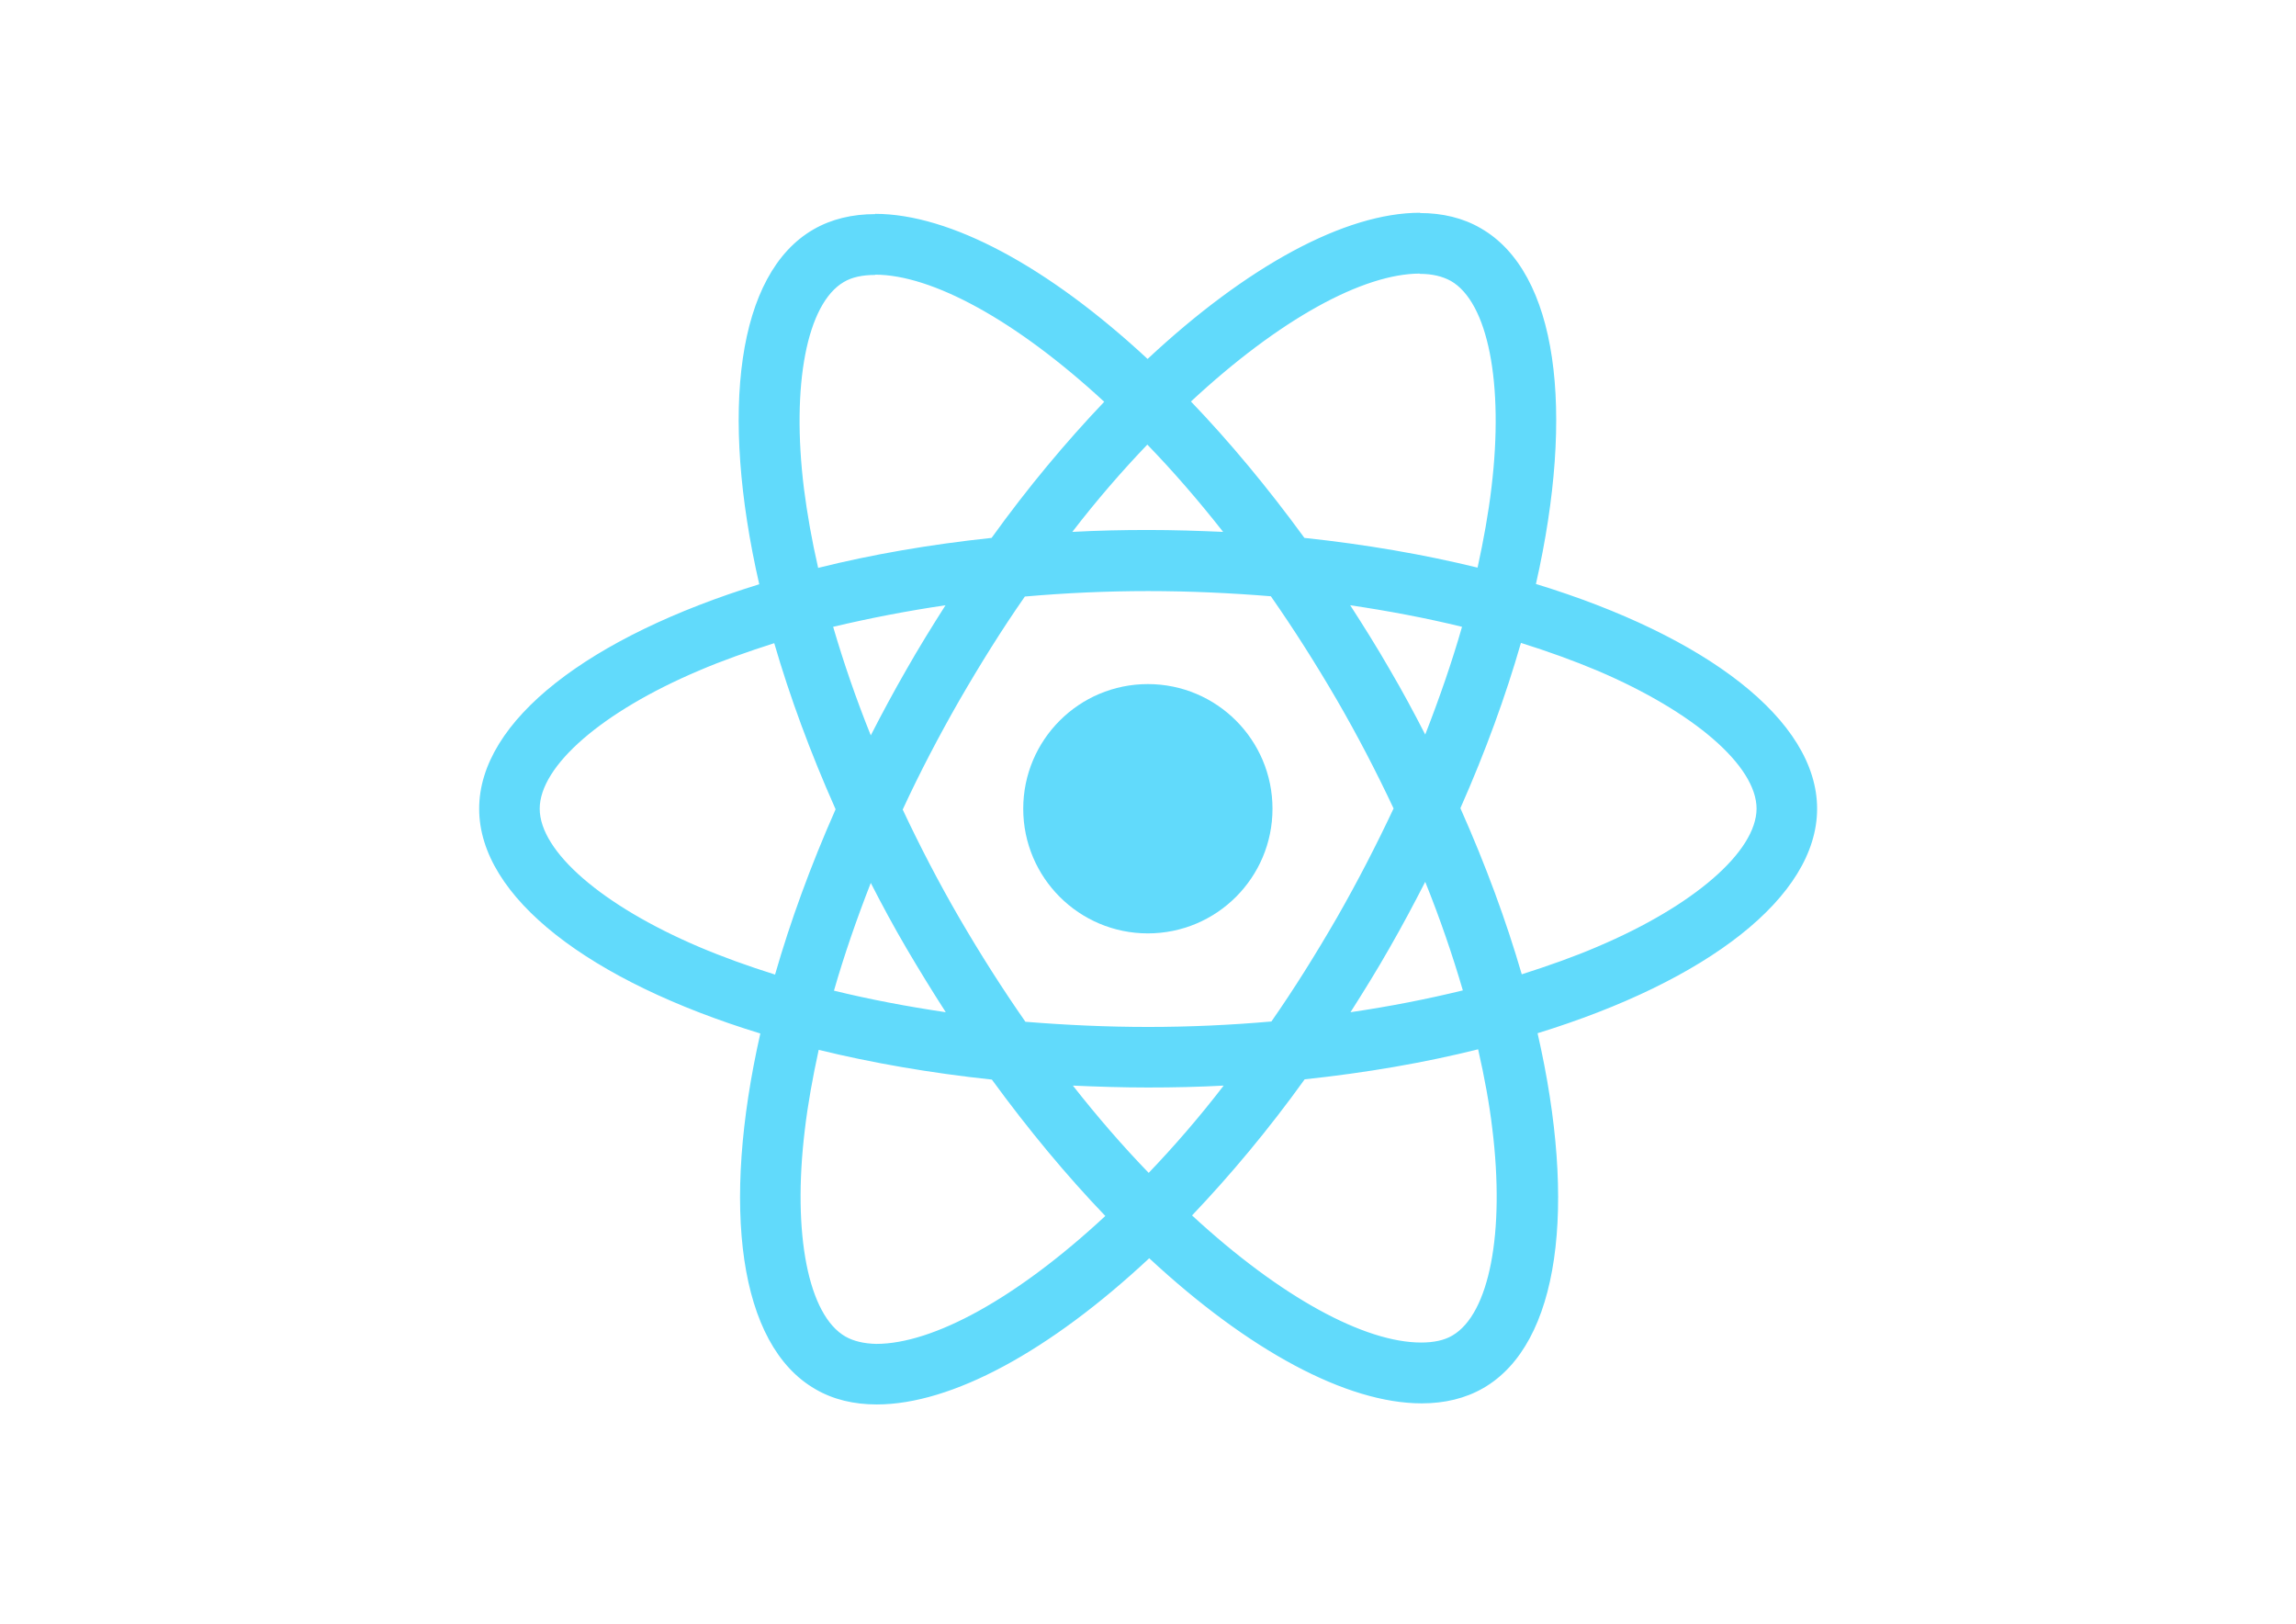
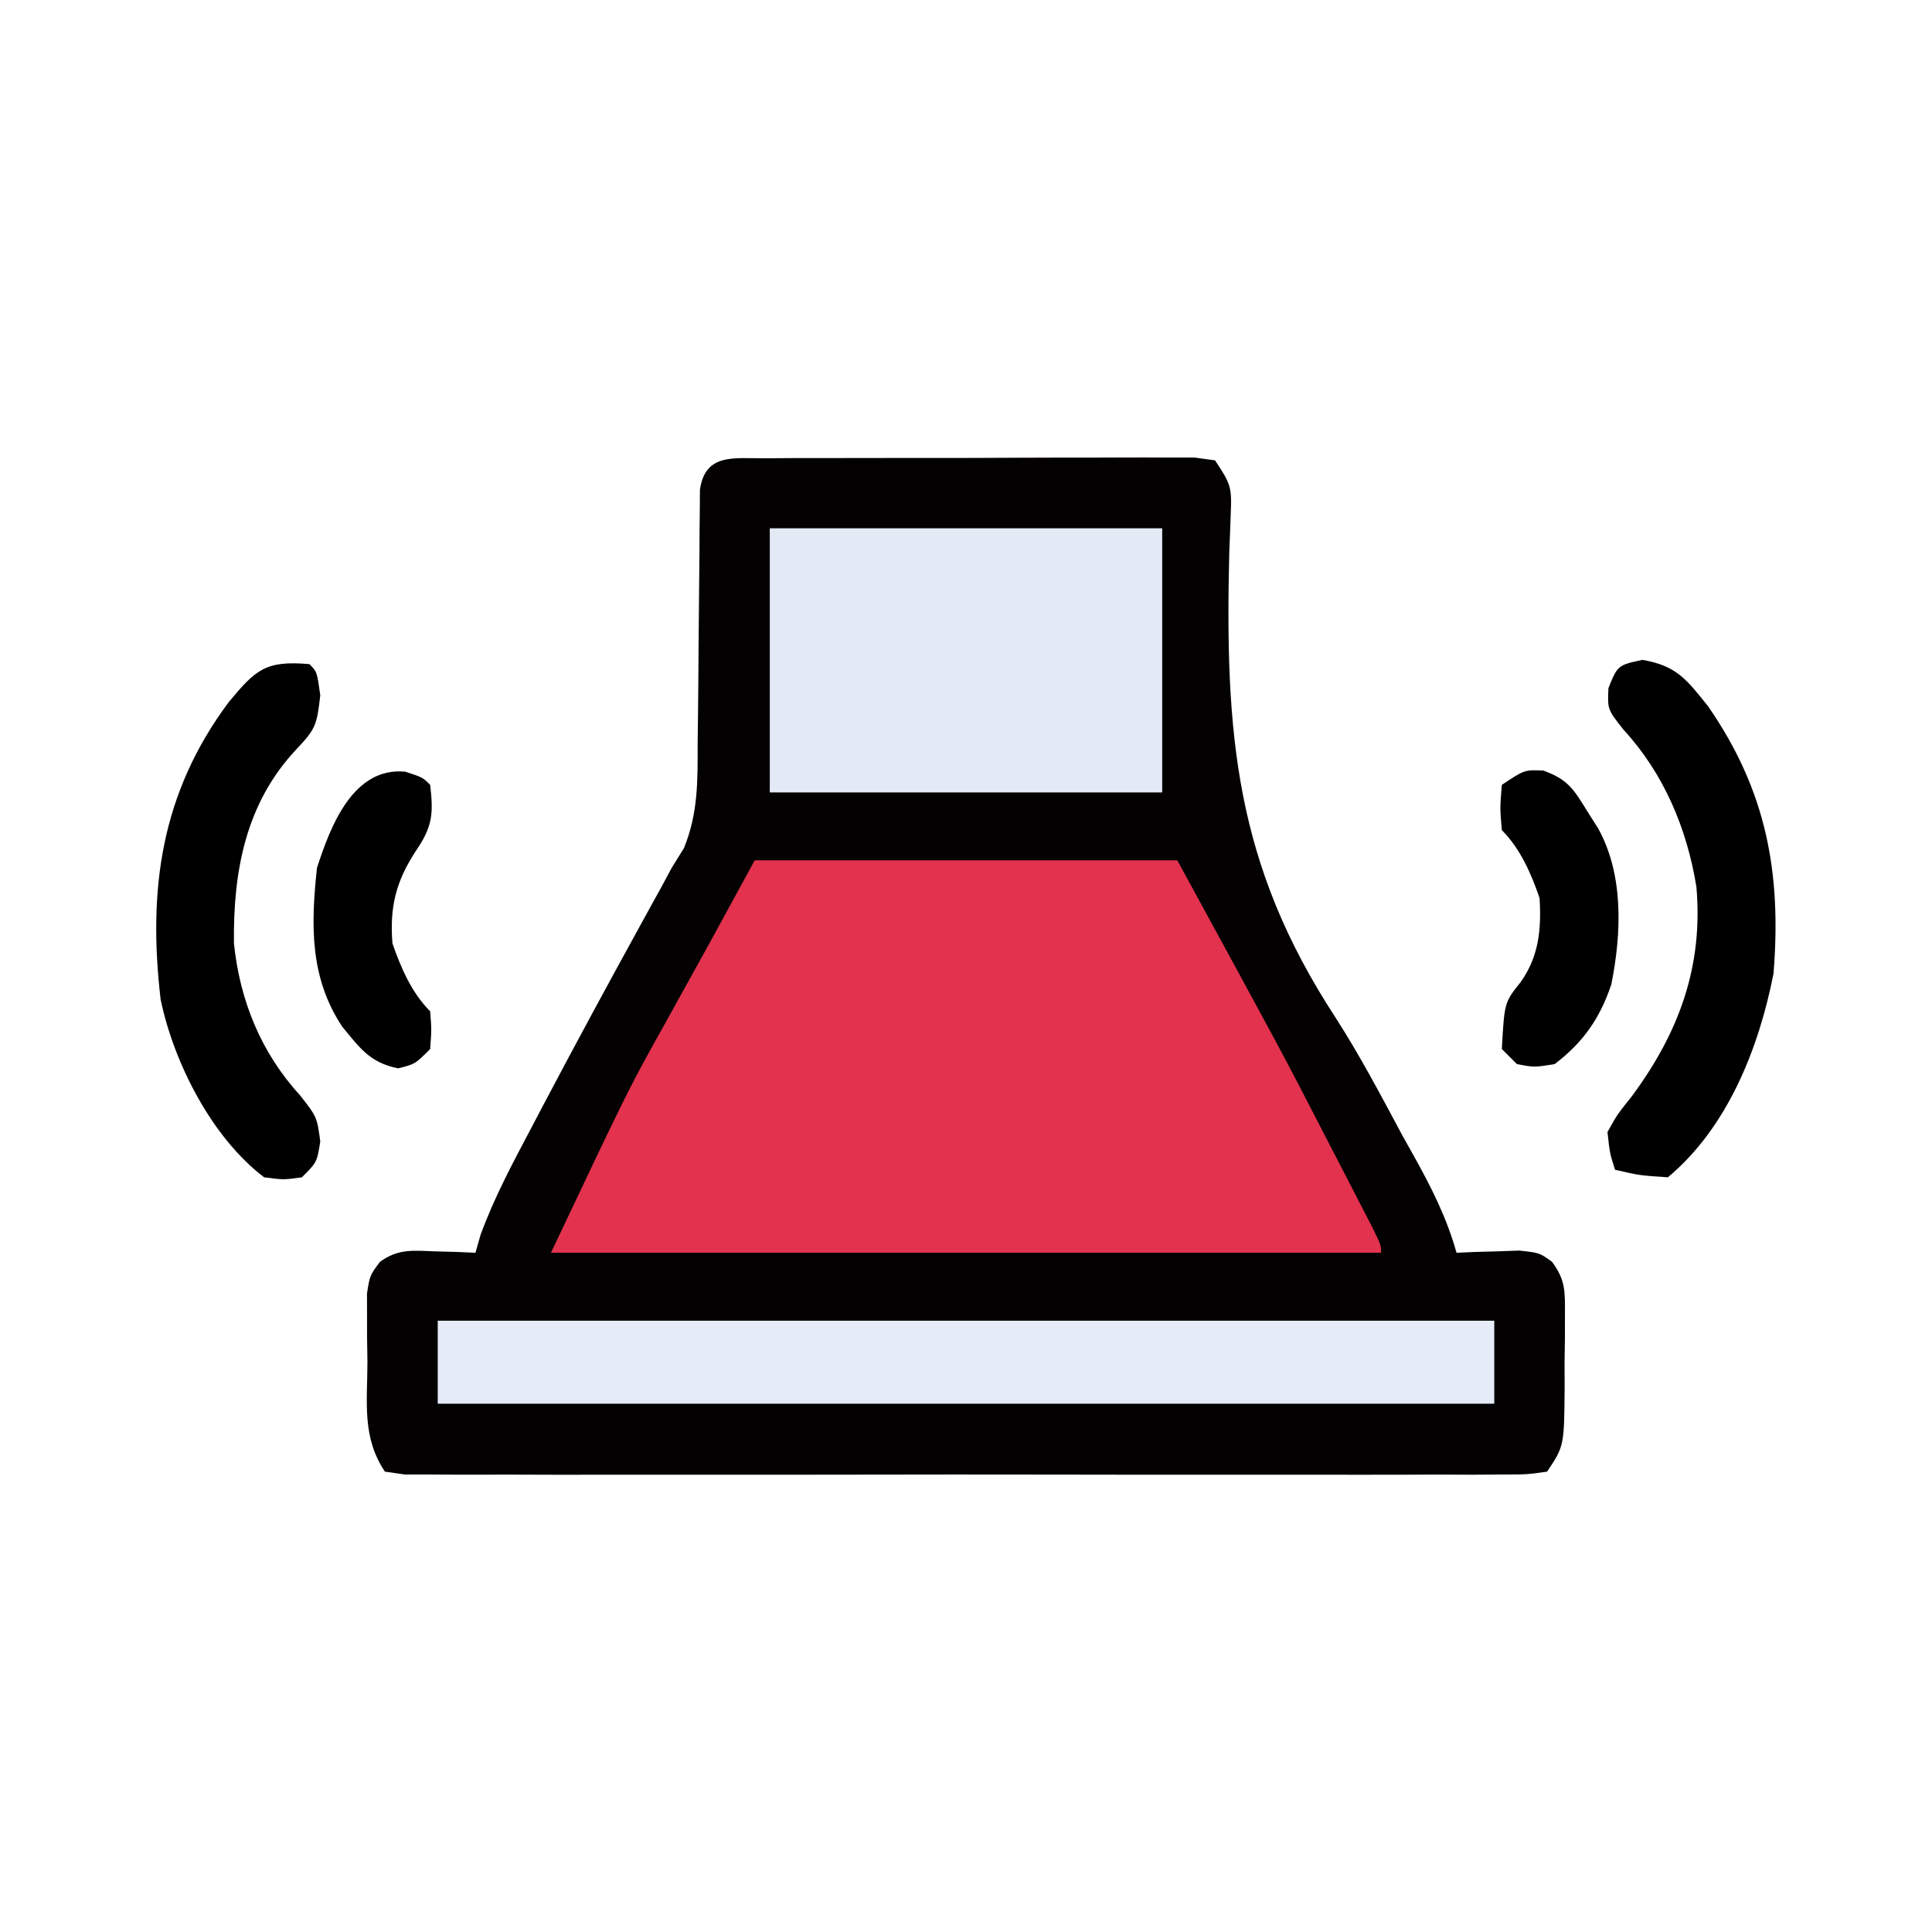
- <svg xmlns="http://www.w3.org/2000/svg" viewBox="0 0 841.9 595.3">
-   <g fill="#61DAFB">
-     <path d="M666.3 296.5c0-32.5-40.7-63.3-103.1-82.4 14.4-63.6 8-114.2-20.2-130.4-6.5-3.8-14.1-5.6-22.4-5.6v22.3c4.6 0 8.3.9 11.4 2.6 13.6 7.8 19.5 37.5 14.9 75.7-1.1 9.4-2.9 19.3-5.1 29.4-19.6-4.8-41-8.5-63.5-10.9-13.5-18.5-27.5-35.3-41.6-50 32.6-30.3 63.2-46.9 84-46.9V78c-27.5 0-63.5 19.6-99.9 53.6-36.4-33.8-72.4-53.2-99.9-53.2v22.3c20.7 0 51.4 16.5 84 46.6-14 14.7-28 31.4-41.3 49.9-22.6 2.4-44 6.1-63.6 11-2.3-10-4-19.7-5.2-29-4.7-38.2 1.1-67.9 14.6-75.8 3-1.8 6.9-2.6 11.5-2.6V78.5c-8.4 0-16 1.8-22.6 5.6-28.1 16.2-34.4 66.7-19.9 130.1-62.2 19.2-102.7 49.9-102.7 82.3 0 32.5 40.7 63.3 103.1 82.4-14.4 63.6-8 114.2 20.2 130.4 6.5 3.8 14.1 5.6 22.5 5.6 27.5 0 63.5-19.6 99.9-53.6 36.4 33.8 72.4 53.2 99.9 53.2 8.4 0 16-1.8 22.6-5.6 28.1-16.2 34.4-66.7 19.9-130.1 62-19.1 102.5-49.9 102.5-82.3zm-130.2-66.7c-3.7 12.9-8.3 26.2-13.5 39.5-4.1-8-8.4-16-13.1-24-4.6-8-9.5-15.8-14.4-23.4 14.2 2.1 27.9 4.7 41 7.9zm-45.8 106.5c-7.8 13.5-15.8 26.3-24.1 38.2-14.9 1.3-30 2-45.2 2-15.1 0-30.2-.7-45-1.9-8.3-11.9-16.4-24.6-24.2-38-7.6-13.1-14.5-26.4-20.8-39.8 6.2-13.4 13.2-26.8 20.7-39.9 7.8-13.5 15.8-26.3 24.1-38.2 14.9-1.3 30-2 45.2-2 15.1 0 30.2.7 45 1.9 8.3 11.9 16.4 24.6 24.2 38 7.6 13.1 14.5 26.4 20.8 39.8-6.3 13.4-13.2 26.8-20.7 39.9zm32.3-13c5.4 13.4 10 26.8 13.8 39.8-13.1 3.2-26.9 5.9-41.2 8 4.9-7.7 9.8-15.6 14.4-23.7 4.6-8 8.9-16.1 13-24.1zM421.2 430c-9.3-9.6-18.6-20.3-27.8-32 9 .4 18.2.7 27.5.7 9.4 0 18.7-.2 27.8-.7-9 11.7-18.3 22.4-27.5 32zm-74.4-58.9c-14.2-2.1-27.9-4.7-41-7.9 3.7-12.9 8.3-26.2 13.5-39.5 4.1 8 8.4 16 13.1 24 4.7 8 9.5 15.8 14.4 23.4zM420.7 163c9.3 9.6 18.6 20.3 27.8 32-9-.4-18.2-.7-27.5-.7-9.4 0-18.7.2-27.8.7 9-11.7 18.3-22.4 27.5-32zm-74 58.9c-4.9 7.7-9.8 15.6-14.4 23.7-4.6 8-8.9 16-13 24-5.4-13.4-10-26.8-13.8-39.8 13.1-3.1 26.9-5.8 41.2-7.9zm-90.5 125.2c-35.4-15.1-58.3-34.9-58.3-50.6 0-15.7 22.9-35.6 58.3-50.6 8.6-3.7 18-7 27.7-10.1 5.7 19.6 13.2 40 22.5 60.9-9.2 20.8-16.6 41.1-22.2 60.6-9.9-3.1-19.3-6.5-28-10.2zM310 490c-13.6-7.8-19.5-37.5-14.9-75.7 1.1-9.4 2.9-19.3 5.1-29.4 19.6 4.8 41 8.5 63.5 10.9 13.5 18.5 27.5 35.3 41.6 50-32.6 30.3-63.2 46.9-84 46.9-4.5-.1-8.3-1-11.3-2.7zm237.2-76.2c4.7 38.2-1.1 67.9-14.6 75.8-3 1.8-6.9 2.6-11.5 2.6-20.7 0-51.4-16.5-84-46.6 14-14.7 28-31.4 41.3-49.9 22.6-2.4 44-6.1 63.6-11 2.3 10.1 4.1 19.8 5.2 29.1zm38.5-66.7c-8.6 3.7-18 7-27.7 10.1-5.7-19.6-13.2-40-22.5-60.9 9.2-20.8 16.6-41.1 22.2-60.6 9.9 3.1 19.3 6.5 28.1 10.2 35.4 15.1 58.3 34.9 58.3 50.6-.1 15.7-23 35.6-58.4 50.6zM320.8 78.4z" />
-     <circle cx="420.9" cy="296.5" r="45.7" />
-     <path d="M520.5 78.1z" />
-   </g>
+ <svg xmlns="http://www.w3.org/2000/svg" version="1.1" width="256" height="256">
+   <path d="M0 0 C1.315 -0.01 2.63 -0.019 3.984 -0.029 C5.426 -0.029 6.867 -0.028 8.309 -0.026 C9.781 -0.03 11.253 -0.034 12.725 -0.039 C15.812 -0.047 18.898 -0.046 21.985 -0.041 C25.947 -0.035 29.908 -0.052 33.869 -0.075 C36.91 -0.09 39.95 -0.091 42.99 -0.088 C44.451 -0.088 45.912 -0.094 47.373 -0.104 C49.413 -0.116 51.452 -0.107 53.492 -0.098 C54.654 -0.098 55.816 -0.099 57.013 -0.1 C58.366 0.086 58.366 0.086 59.746 0.275 C61.813 3.375 61.983 3.829 61.827 7.286 C61.785 8.498 61.785 8.498 61.742 9.735 C61.706 10.612 61.67 11.488 61.633 12.392 C61.05 36.522 62.37 53.721 75.73 74.138 C78.965 79.171 81.734 84.442 84.559 89.712 C85.055 90.601 85.552 91.49 86.064 92.405 C88.415 96.619 90.431 100.598 91.746 105.275 C92.505 105.24 93.265 105.205 94.047 105.169 C95.538 105.129 95.538 105.129 97.059 105.087 C98.045 105.052 99.031 105.018 100.047 104.982 C102.746 105.275 102.746 105.275 104.392 106.467 C106.215 108.9 106.119 110.472 106.109 113.493 C106.108 115.015 106.108 115.015 106.107 116.568 C106.091 117.626 106.075 118.684 106.059 119.775 C106.062 120.833 106.065 121.891 106.068 122.982 C106.013 130.874 106.013 130.874 103.746 134.275 C101.101 134.652 101.101 134.652 97.673 134.656 C95.729 134.668 95.729 134.668 93.746 134.681 C92.302 134.675 90.858 134.669 89.414 134.663 C87.9 134.667 86.386 134.672 84.871 134.679 C80.751 134.692 76.632 134.687 72.512 134.678 C68.208 134.67 63.903 134.677 59.598 134.682 C52.369 134.687 45.139 134.68 37.909 134.666 C29.542 134.649 21.175 134.655 12.808 134.671 C5.633 134.685 -1.541 134.687 -8.716 134.679 C-13.005 134.674 -17.294 134.674 -21.583 134.684 C-25.615 134.692 -29.647 134.686 -33.678 134.669 C-35.161 134.665 -36.644 134.666 -38.127 134.673 C-40.145 134.681 -42.163 134.669 -44.18 134.656 C-45.312 134.654 -46.443 134.653 -47.608 134.652 C-48.481 134.528 -49.354 134.403 -50.254 134.275 C-53.302 129.702 -52.583 125.153 -52.566 119.775 C-52.583 118.716 -52.599 117.658 -52.615 116.568 C-52.616 115.553 -52.617 114.539 -52.617 113.493 C-52.62 112.565 -52.623 111.636 -52.626 110.679 C-52.254 108.275 -52.254 108.275 -50.9 106.467 C-48.467 104.705 -46.523 104.983 -43.566 105.087 C-42.573 105.114 -41.579 105.141 -40.555 105.169 C-39.416 105.221 -39.416 105.221 -38.254 105.275 C-38.035 104.501 -37.816 103.728 -37.59 102.931 C-35.778 97.974 -33.346 93.434 -30.879 88.775 C-30.353 87.774 -29.827 86.773 -29.285 85.742 C-24.995 77.604 -20.611 69.518 -16.176 61.458 C-15.706 60.602 -15.235 59.746 -14.75 58.865 C-14.339 58.121 -13.929 57.377 -13.506 56.61 C-13.093 55.84 -12.679 55.069 -12.254 54.275 C-11.448 52.975 -11.448 52.975 -10.625 51.649 C-8.719 46.959 -8.813 42.713 -8.812 37.697 C-8.799 36.689 -8.786 35.681 -8.772 34.643 C-8.732 31.437 -8.71 28.231 -8.691 25.025 C-8.668 21.804 -8.64 18.584 -8.6 15.364 C-8.575 13.363 -8.56 11.362 -8.556 9.361 C-8.546 8.459 -8.536 7.558 -8.525 6.629 C-8.521 5.835 -8.517 5.04 -8.512 4.221 C-7.86 -0.694 -4.019 0.016 0 0 Z " fill="#040102" transform="translate(101.2539,60.72534)" />
+   <path d="M0 0 C18.48 0 36.96 0 56 0 C69.964 25.602 69.964 25.602 75.314 35.995 C76.29 37.891 77.272 39.784 78.254 41.678 C78.883 42.896 79.512 44.114 80.141 45.332 C80.693 46.402 81.245 47.471 81.813 48.573 C83 51 83 51 83 52 C46.7 52 10.4 52 -27 52 C-16.66 30.17 -16.66 30.17 -11.812 21.5 C-11.09 20.193 -11.09 20.193 -10.354 18.859 C-8.905 16.238 -7.453 13.619 -6 11 C-4.02 7.37 -2.04 3.74 0 0 Z " fill="#E2324E" transform="translate(100,114)" />
+   <path d="M0 0 C17.16 0 34.32 0 52 0 C52 11.55 52 23.1 52 35 C34.84 35 17.68 35 0 35 C0 23.45 0 11.9 0 0 Z " fill="#E3EAF5" transform="translate(102,70)" />
+   <path d="M0 0 C46.2 0 92.4 0 140 0 C140 3.63 140 7.26 140 11 C93.8 11 47.6 11 0 11 C0 7.37 0 3.74 0 0 Z " fill="#E5ECF7" transform="translate(58,175)" />
+   <path d="M0 0 C4.52 0.753 5.91 2.65 8.703 6.148 C16.413 17.28 18.453 28.166 17.375 41.562 C15.44 51.436 11.296 61.957 3.375 68.562 C-0.375 68.312 -0.375 68.312 -3.625 67.562 C-4.324 65.355 -4.324 65.355 -4.625 62.562 C-3.332 60.238 -3.332 60.238 -1.438 57.875 C4.82 49.445 8.082 40.648 7.156 30.062 C5.898 22.319 2.834 15.06 -2.5 9.25 C-4.625 6.562 -4.625 6.562 -4.5 3.75 C-3.295 0.737 -3.247 0.696 0 0 Z " fill="#000000" transform="translate(217.625,87.4375)" />
+   <path d="M0 0 C1 1 1 1 1.438 4.125 C0.985 8.133 0.812 8.595 -1.75 11.312 C-8.444 18.434 -10.116 27.451 -10 37 C-9.225 44.569 -6.405 51.503 -1.25 57.125 C1 60 1 60 1.438 63.25 C1 66 1 66 -1 68 C-3.406 68.336 -3.406 68.336 -6 68 C-12.927 62.746 -17.968 52.838 -19.715 44.441 C-21.42 29.842 -19.68 17.086 -10.684 5.023 C-7.117 0.737 -5.837 -0.508 0 0 Z " fill="#000000" transform="translate(41,88)" />
+   <path d="M0 0 C3.195 1.141 4.006 2.412 5.766 5.273 C6.266 6.065 6.766 6.856 7.281 7.672 C10.686 13.814 10.384 21.595 9.02 28.355 C7.491 32.871 5.293 36.02 1.516 38.898 C-1.172 39.336 -1.172 39.336 -3.484 38.898 C-4.144 38.238 -4.804 37.578 -5.484 36.898 C-5.141 30.719 -5.141 30.719 -2.984 28.023 C-0.567 24.599 -0.234 21.036 -0.484 16.898 C-1.601 13.652 -3.025 10.358 -5.484 7.898 C-5.734 4.961 -5.734 4.961 -5.484 1.898 C-2.484 -0.102 -2.484 -0.102 0 0 Z " fill="#000000" transform="translate(204.4844,102.1016)" />
+   <path d="M0 0 C2.312 0.75 2.312 0.75 3.312 1.75 C3.763 5.625 3.62 7.303 1.375 10.562 C-1.251 14.621 -2.061 17.93 -1.688 22.75 C-0.562 25.995 0.851 29.289 3.312 31.75 C3.5 34.188 3.5 34.188 3.312 36.75 C1.312 38.75 1.312 38.75 -0.938 39.312 C-4.691 38.545 -5.975 36.652 -8.355 33.77 C-12.654 27.253 -12.502 20.319 -11.688 12.75 C-9.891 7.195 -6.896 -0.642 0 0 Z " fill="#000000" transform="translate(53.6875,102.25)" />
</svg>
